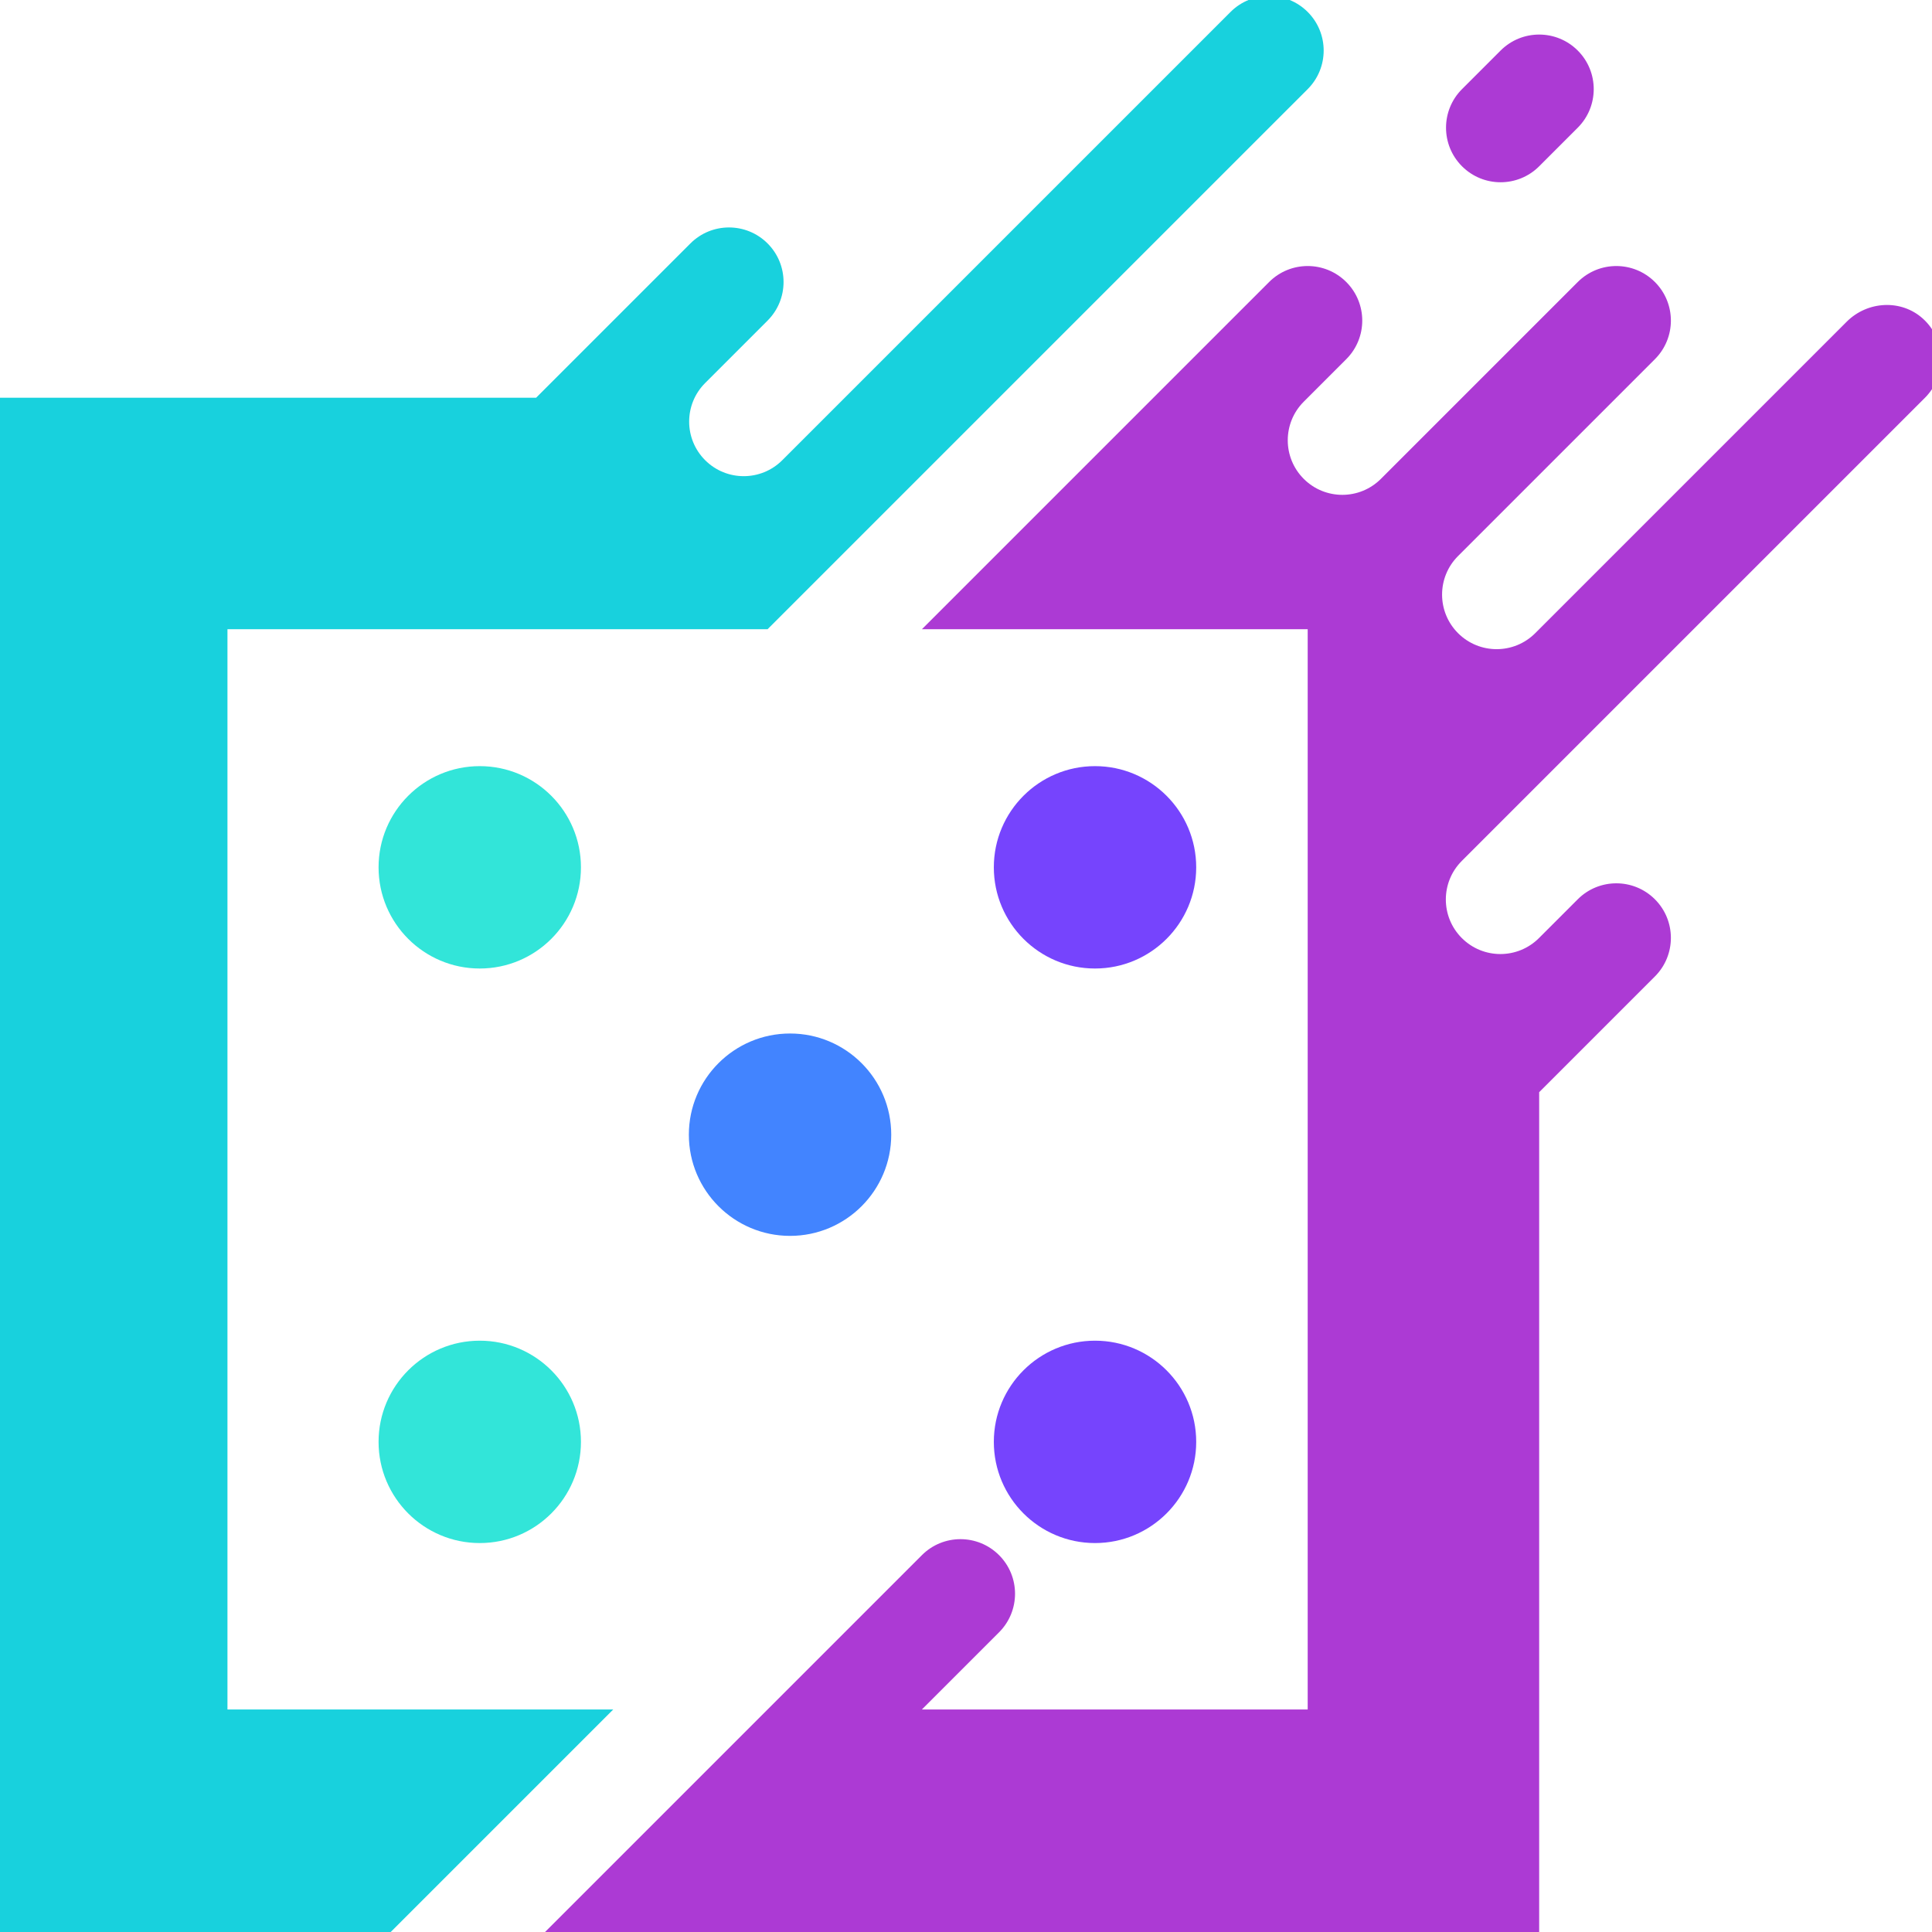
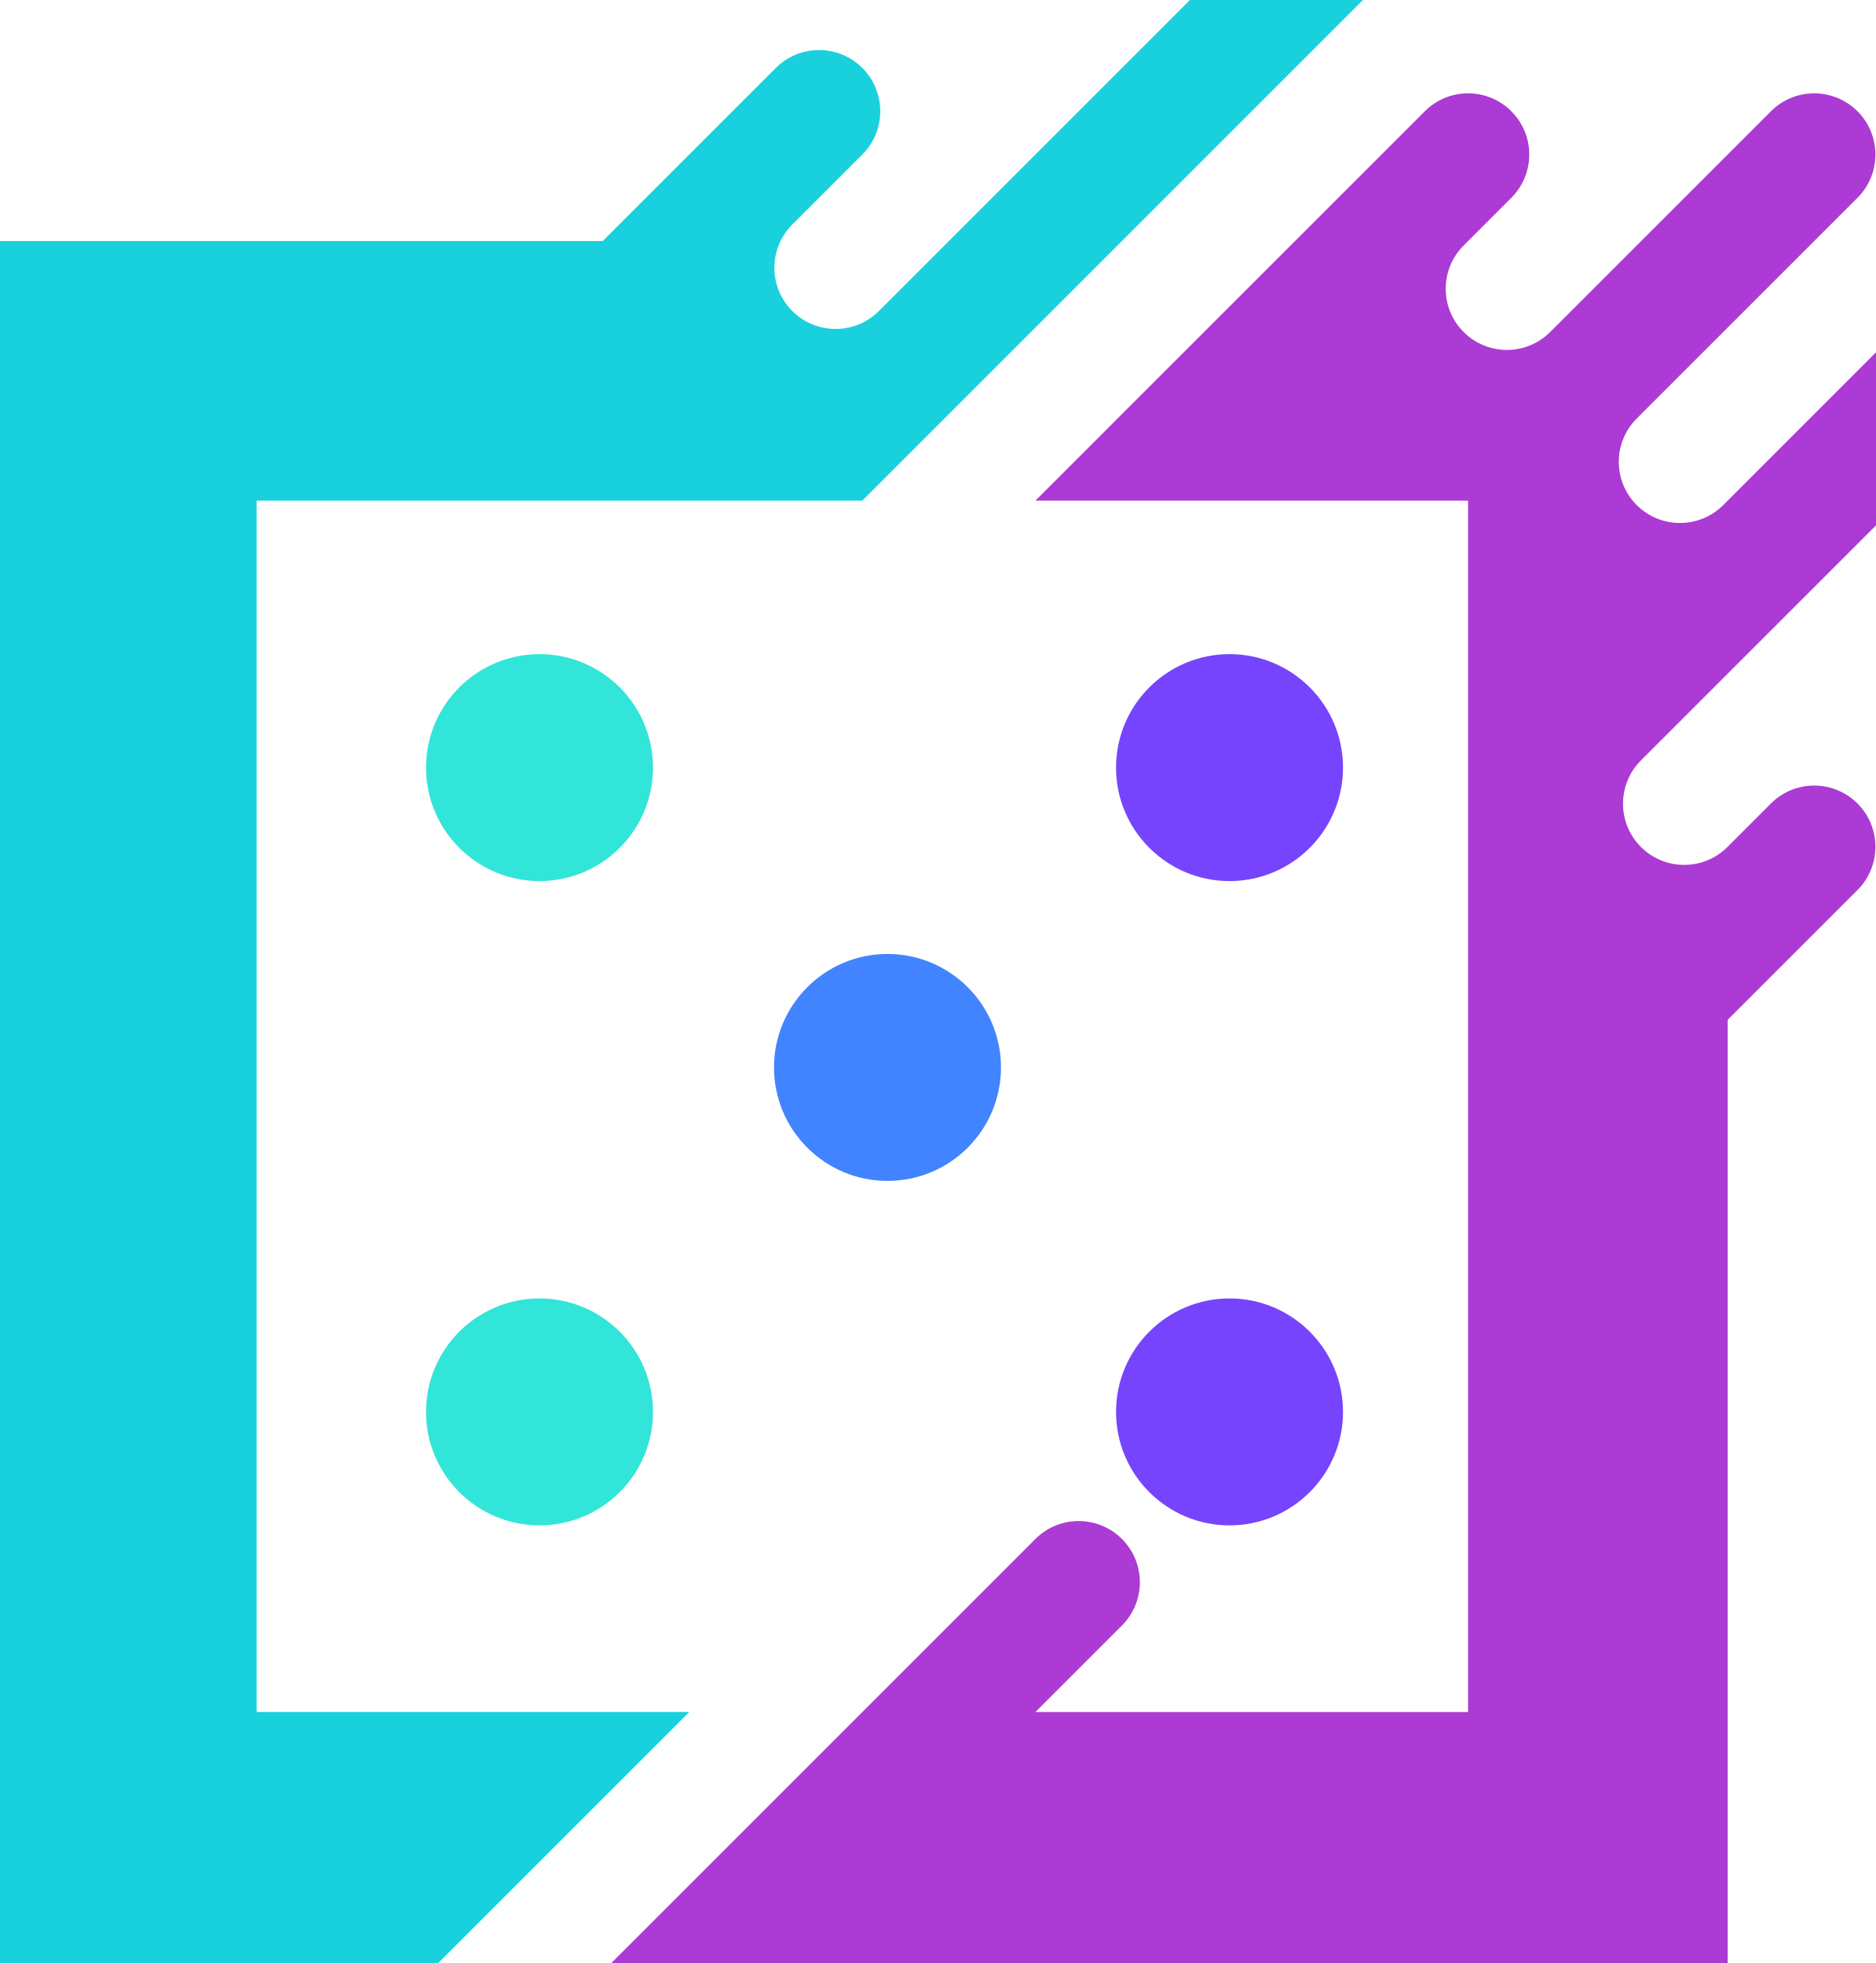
- <svg xmlns="http://www.w3.org/2000/svg" version="1.1" width="149" height="149" viewBox="0 0 149 149" xml:space="preserve">
+ <svg xmlns="http://www.w3.org/2000/svg" version="1.1" width="129" height="135" viewBox="0 0 129 135" xml:space="preserve">
  <defs>
</defs>
-   <g transform="matrix(0.25 0 0 0.25 74.69 74.69)" id="Lx65FpNtzaP6bfz4BKUrz">
+   <g transform="matrix(1 0 0 1 74.6 60.4)" id="3Cxrf3YGTg3HBo824Q9c2">
    <g style="" vector-effect="non-scaling-stroke">
-       <g transform="matrix(1 0 0 1 83.31 5.95)" id="JCu4byD6mtKJX2Jkz4r-k">
+       <g transform="matrix(0.25 0 0 0.25 21.02 1.68)" id="8FRYG1odhZjLMOd7BpxU7">
        <path style="stroke: none; stroke-width: 1; stroke-dasharray: none; stroke-linecap: butt; stroke-dashoffset: 0; stroke-linejoin: miter; stroke-miterlimit: 4; fill: rgb(172,58,212); fill-rule: nonzero; opacity: 1;" vector-effect="non-scaling-stroke" transform=" translate(-383.31, -305.95)" d="M 487.958 40.634 L 476.057 52.536 C 469.484 59.109 458.827 59.109 452.254 52.536 L 452.254 52.536 C 445.681 45.963 445.681 35.306 452.254 28.733 L 464.156 16.832 C 470.729 10.259 481.386 10.259 487.959 16.832 L 487.959 16.832 C 494.53 23.404 494.53 34.061 487.958 40.634 z M 570.931 100.477 L 474.838 196.57 C 468.265 203.143 457.608 203.143 451.035 196.57 L 451.035 196.57 C 444.462 189.997 444.462 179.34 451.035 172.767 L 511.76 112.042 C 518.333 105.469 518.333 94.812 511.76 88.239 L 511.76 88.239 C 505.187 81.666 494.53 81.666 487.957 88.239 L 470.968 105.228 L 470.968 105.228 L 427.232 148.964 C 420.659 155.537 410.002 155.537 403.429 148.964 L 403.429 148.964 C 396.856 142.391 396.856 131.734 403.429 125.161 L 416.549 112.041 C 423.122 105.468 423.122 94.811 416.549 88.238 L 416.549 88.238 C 409.976 81.665 399.319 81.665 392.746 88.238 L 285.634 195.352 L 404.648 195.352 L 404.648 528.591 L 285.634 528.591 L 309.437 504.788 C 316.01 498.215 316.01 487.558 309.437 480.985 L 309.437 480.985 C 302.864 474.412 292.207 474.412 285.634 480.985 L 166.62 600 L 476.056 600 L 476.056 338.169 L 511.76 302.465 C 518.333 295.892 518.333 285.235 511.76 278.662 L 511.76 278.662 C 505.187 272.089 494.531 272.089 487.958 278.661 L 475.997 290.622 C 469.424 297.195 458.767 297.195 452.194 290.622 L 452.194 290.622 C 445.621 284.049 445.621 273.392 452.194 266.819 L 476.055 242.958 L 595.07 123.944 C 601.834 117.18 601.637 106.092 594.481 99.579 C 587.778 93.479 577.339 94.069 570.931 100.477 z" stroke-linecap="round" />
      </g>
-       <g transform="matrix(1 0 0 1 -95.21 0)" id="yf9GBXpCLomh-U9errZqW">
+       <g transform="matrix(0.25 0 0 0.25 -23.61 0.19)" id="aGGsWLvcmEAMa5mHTYegL">
        <path style="stroke: none; stroke-width: 1; stroke-dasharray: none; stroke-linecap: butt; stroke-dashoffset: 0; stroke-linejoin: miter; stroke-miterlimit: 4; fill: rgb(24,209,221); fill-rule: nonzero; opacity: 1;" vector-effect="non-scaling-stroke" transform=" translate(-204.79, -300)" d="M 380.845 4.93 L 242.571 143.203 C 235.998 149.776 225.341 149.776 218.768 143.203 L 218.768 143.203 C 212.195 136.63 212.195 125.973 218.768 119.4 L 238.028 100.14 C 244.601 93.567 244.601 82.91 238.028 76.337 L 238.028 76.337 C 231.455 69.764 220.798 69.764 214.225 76.337 L 166.619 123.943 L 0 123.943 L 0 600 L 119.014 600 L 190.422 528.591 L 71.409 528.591 L 71.409 195.352 L 238.028 195.352 L 404.648 28.732 C 411.221 22.159 411.221 11.502 404.648 4.929 L 404.648 4.929 C 398.075 -1.643 387.418 -1.643 380.845 4.93 z" stroke-linecap="round" />
+       </g>
+       <g transform="matrix(0.28 0 0 0.28 9.95 36.7)" id="EW0x71NC4emVinkY3N-Vx">
+         <path style="stroke: rgb(159,136,230); stroke-width: 0; stroke-dasharray: none; stroke-linecap: butt; stroke-dashoffset: 0; stroke-linejoin: miter; stroke-miterlimit: 4; fill: rgb(118,68,253); fill-rule: nonzero; opacity: 1;" vector-effect="non-scaling-stroke" transform=" translate(0, 0)" d="M 0 -27.871 C 15.385 -27.871 27.871 -15.385 27.871 0 C 27.871 15.385 15.385 27.871 0 27.871 C -15.385 27.871 -27.871 15.385 -27.871 0 C -27.871 -15.385 -15.385 -27.871 0 -27.871 z" stroke-linecap="round" />
+       </g>
+       <g transform="matrix(0.28 0 0 0.28 9.95 -7.61)" id="DricJC8Uph2o5X7W4gfda">
+         <path style="stroke: rgb(159,136,230); stroke-width: 0; stroke-dasharray: none; stroke-linecap: butt; stroke-dashoffset: 0; stroke-linejoin: miter; stroke-miterlimit: 4; fill: rgb(118,68,253); fill-rule: nonzero; opacity: 1;" vector-effect="non-scaling-stroke" transform=" translate(0, 0)" d="M 0 -27.871 C 15.385 -27.871 27.871 -15.385 27.871 0 C 27.871 15.385 15.385 27.871 0 27.871 C -15.385 27.871 -27.871 15.385 -27.871 0 C -27.871 -15.385 -15.385 -27.871 0 -27.871 z" stroke-linecap="round" />
+       </g>
+       <g transform="matrix(0.28 0 0 0.28 -37.5 -7.61)" id="jDLHsmHbR3j7nfcLhUNbc">
+         <path style="stroke: rgb(159,136,230); stroke-width: 0; stroke-dasharray: none; stroke-linecap: butt; stroke-dashoffset: 0; stroke-linejoin: miter; stroke-miterlimit: 4; fill: rgb(50,229,217); fill-rule: nonzero; opacity: 1;" vector-effect="non-scaling-stroke" transform=" translate(0, 0)" d="M 0 -27.871 C 15.385 -27.871 27.871 -15.385 27.871 0 C 27.871 15.385 15.385 27.871 0 27.871 C -15.385 27.871 -27.871 15.385 -27.871 0 C -27.871 -15.385 -15.385 -27.871 0 -27.871 z" stroke-linecap="round" />
+       </g>
+       <g transform="matrix(0.28 0 0 0.28 -13.57 13.01)" id="QAwQqw2IpFNsVZnBbSqrj">
+         <path style="stroke: rgb(159,136,230); stroke-width: 0; stroke-dasharray: none; stroke-linecap: butt; stroke-dashoffset: 0; stroke-linejoin: miter; stroke-miterlimit: 4; fill: rgb(66,132,255); fill-rule: nonzero; opacity: 1;" vector-effect="non-scaling-stroke" transform=" translate(0, 0)" d="M 0 -27.871 C 15.385 -27.871 27.871 -15.385 27.871 0 C 27.871 15.385 15.385 27.871 0 27.871 C -15.385 27.871 -27.871 15.385 -27.871 0 C -27.871 -15.385 -15.385 -27.871 0 -27.871 z" stroke-linecap="round" />
+       </g>
+       <g transform="matrix(0.28 0 0 0.28 -37.5 36.7)" id="75dXYOzCBKiwQAfDnLMdY">
+         <path style="stroke: rgb(159,136,230); stroke-width: 0; stroke-dasharray: none; stroke-linecap: butt; stroke-dashoffset: 0; stroke-linejoin: miter; stroke-miterlimit: 4; fill: rgb(50,229,217); fill-rule: nonzero; opacity: 1;" vector-effect="non-scaling-stroke" transform=" translate(0, 0)" d="M 0 -27.871 C 15.385 -27.871 27.871 -15.385 27.871 0 C 27.871 15.385 15.385 27.871 0 27.871 C -15.385 27.871 -27.871 15.385 -27.871 0 C -27.871 -15.385 -15.385 -27.871 0 -27.871 z" stroke-linecap="round" />
      </g>
    </g>
  </g>
-   <g transform="matrix(0.28 0 0 0.28 84.45 111.2)" id="W_vqYsKEWjoyWlN3DRu-n">
-     <path style="stroke: rgb(159,136,230); stroke-width: 0; stroke-dasharray: none; stroke-linecap: butt; stroke-dashoffset: 0; stroke-linejoin: miter; stroke-miterlimit: 4; fill: rgb(118,68,253); fill-rule: nonzero; opacity: 1;" vector-effect="non-scaling-stroke" transform=" translate(0, 0)" d="M 0 -27.871 C 15.385 -27.871 27.871 -15.385 27.871 0 C 27.871 15.385 15.385 27.871 0 27.871 C -15.385 27.871 -27.871 15.385 -27.871 0 C -27.871 -15.385 -15.385 -27.871 0 -27.871 z" stroke-linecap="round" />
-   </g>
-   <g transform="matrix(0.28 0 0 0.28 84.45 66.89)" id="oEIEzqu26kDVB_gwFS2L0">
-     <path style="stroke: rgb(159,136,230); stroke-width: 0; stroke-dasharray: none; stroke-linecap: butt; stroke-dashoffset: 0; stroke-linejoin: miter; stroke-miterlimit: 4; fill: rgb(118,68,253); fill-rule: nonzero; opacity: 1;" vector-effect="non-scaling-stroke" transform=" translate(0, 0)" d="M 0 -27.871 C 15.385 -27.871 27.871 -15.385 27.871 0 C 27.871 15.385 15.385 27.871 0 27.871 C -15.385 27.871 -27.871 15.385 -27.871 0 C -27.871 -15.385 -15.385 -27.871 0 -27.871 z" stroke-linecap="round" />
-   </g>
-   <g transform="matrix(0.28 0 0 0.28 37 66.89)" id="gqVH0dQiOZotAJc2kEMWx">
-     <path style="stroke: rgb(159,136,230); stroke-width: 0; stroke-dasharray: none; stroke-linecap: butt; stroke-dashoffset: 0; stroke-linejoin: miter; stroke-miterlimit: 4; fill: rgb(50,229,217); fill-rule: nonzero; opacity: 1;" vector-effect="non-scaling-stroke" transform=" translate(0, 0)" d="M 0 -27.871 C 15.385 -27.871 27.871 -15.385 27.871 0 C 27.871 15.385 15.385 27.871 0 27.871 C -15.385 27.871 -27.871 15.385 -27.871 0 C -27.871 -15.385 -15.385 -27.871 0 -27.871 z" stroke-linecap="round" />
-   </g>
-   <g transform="matrix(0.28 0 0 0.28 60.93 87.51)" id="0pJLSi9BvStaxeoYr2jp1">
-     <path style="stroke: rgb(159,136,230); stroke-width: 0; stroke-dasharray: none; stroke-linecap: butt; stroke-dashoffset: 0; stroke-linejoin: miter; stroke-miterlimit: 4; fill: rgb(66,132,255); fill-rule: nonzero; opacity: 1;" vector-effect="non-scaling-stroke" transform=" translate(0, 0)" d="M 0 -27.871 C 15.385 -27.871 27.871 -15.385 27.871 0 C 27.871 15.385 15.385 27.871 0 27.871 C -15.385 27.871 -27.871 15.385 -27.871 0 C -27.871 -15.385 -15.385 -27.871 0 -27.871 z" stroke-linecap="round" />
-   </g>
-   <g transform="matrix(0.28 0 0 0.28 37 111.2)" id="wbzXZhCaZ2r-8KbvN3b3Z">
-     <path style="stroke: rgb(159,136,230); stroke-width: 0; stroke-dasharray: none; stroke-linecap: butt; stroke-dashoffset: 0; stroke-linejoin: miter; stroke-miterlimit: 4; fill: rgb(50,229,217); fill-rule: nonzero; opacity: 1;" vector-effect="non-scaling-stroke" transform=" translate(0, 0)" d="M 0 -27.871 C 15.385 -27.871 27.871 -15.385 27.871 0 C 27.871 15.385 15.385 27.871 0 27.871 C -15.385 27.871 -27.871 15.385 -27.871 0 C -27.871 -15.385 -15.385 -27.871 0 -27.871 z" stroke-linecap="round" />
-   </g>
</svg>
